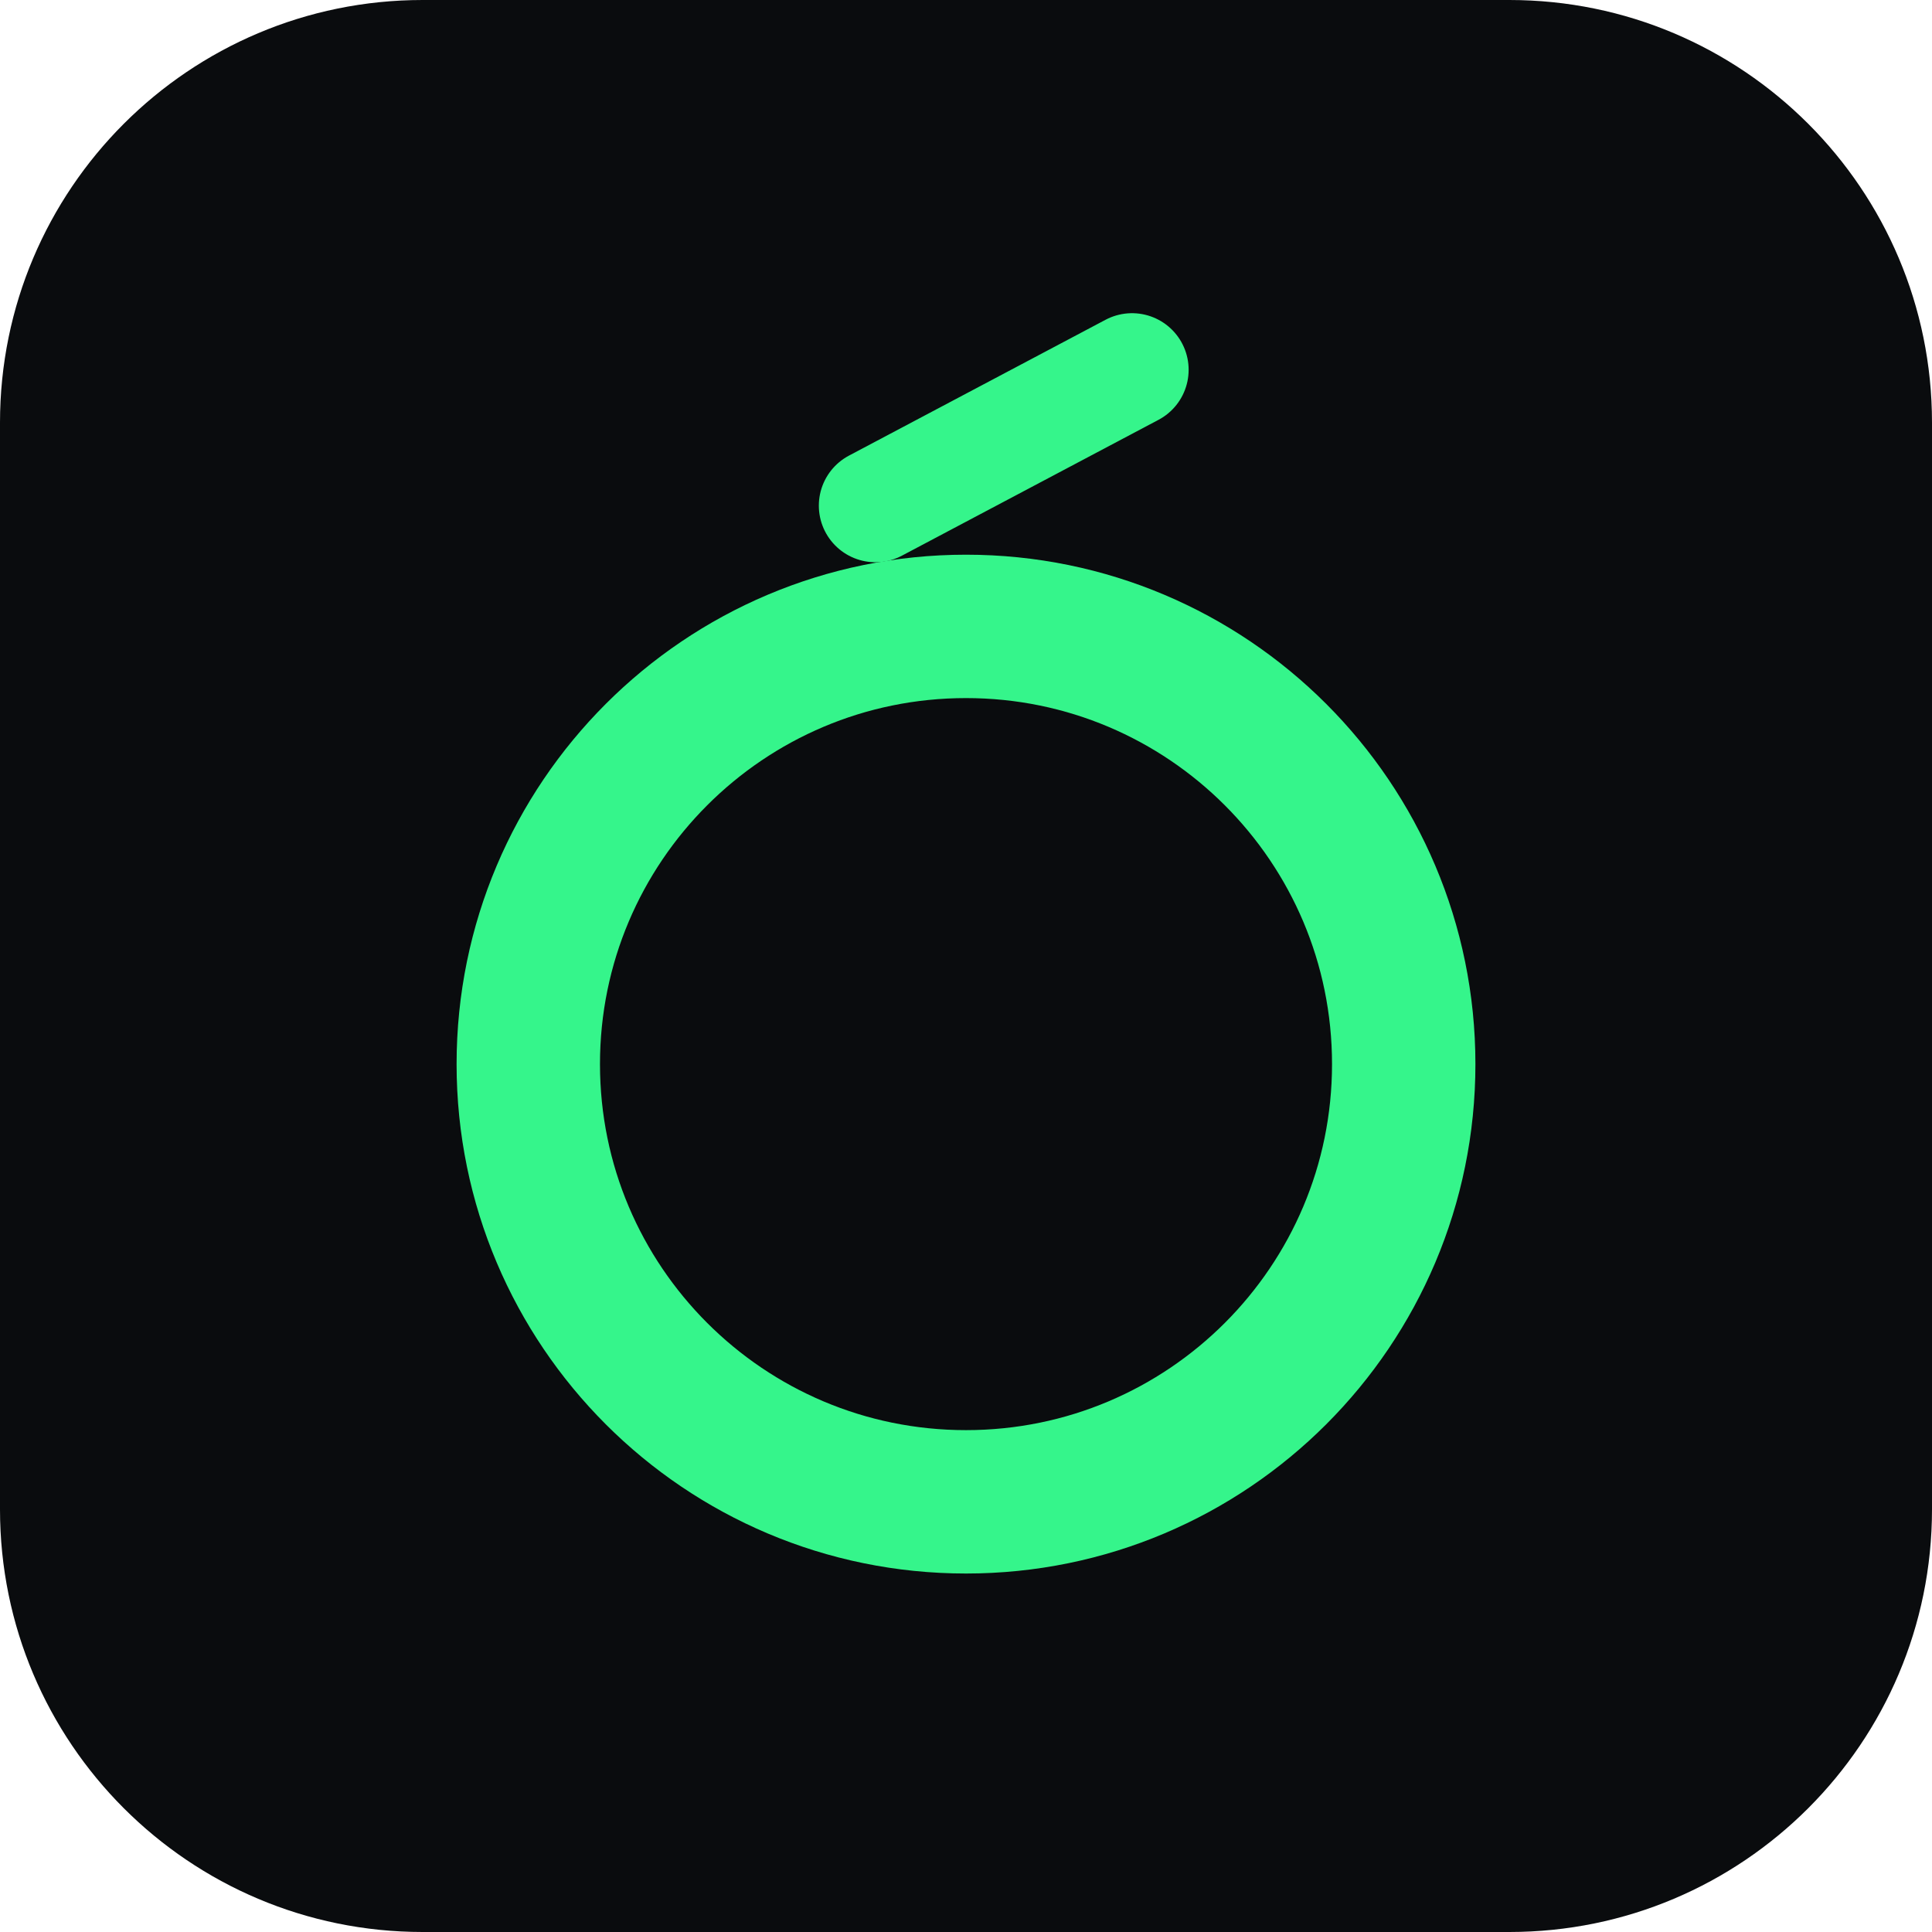
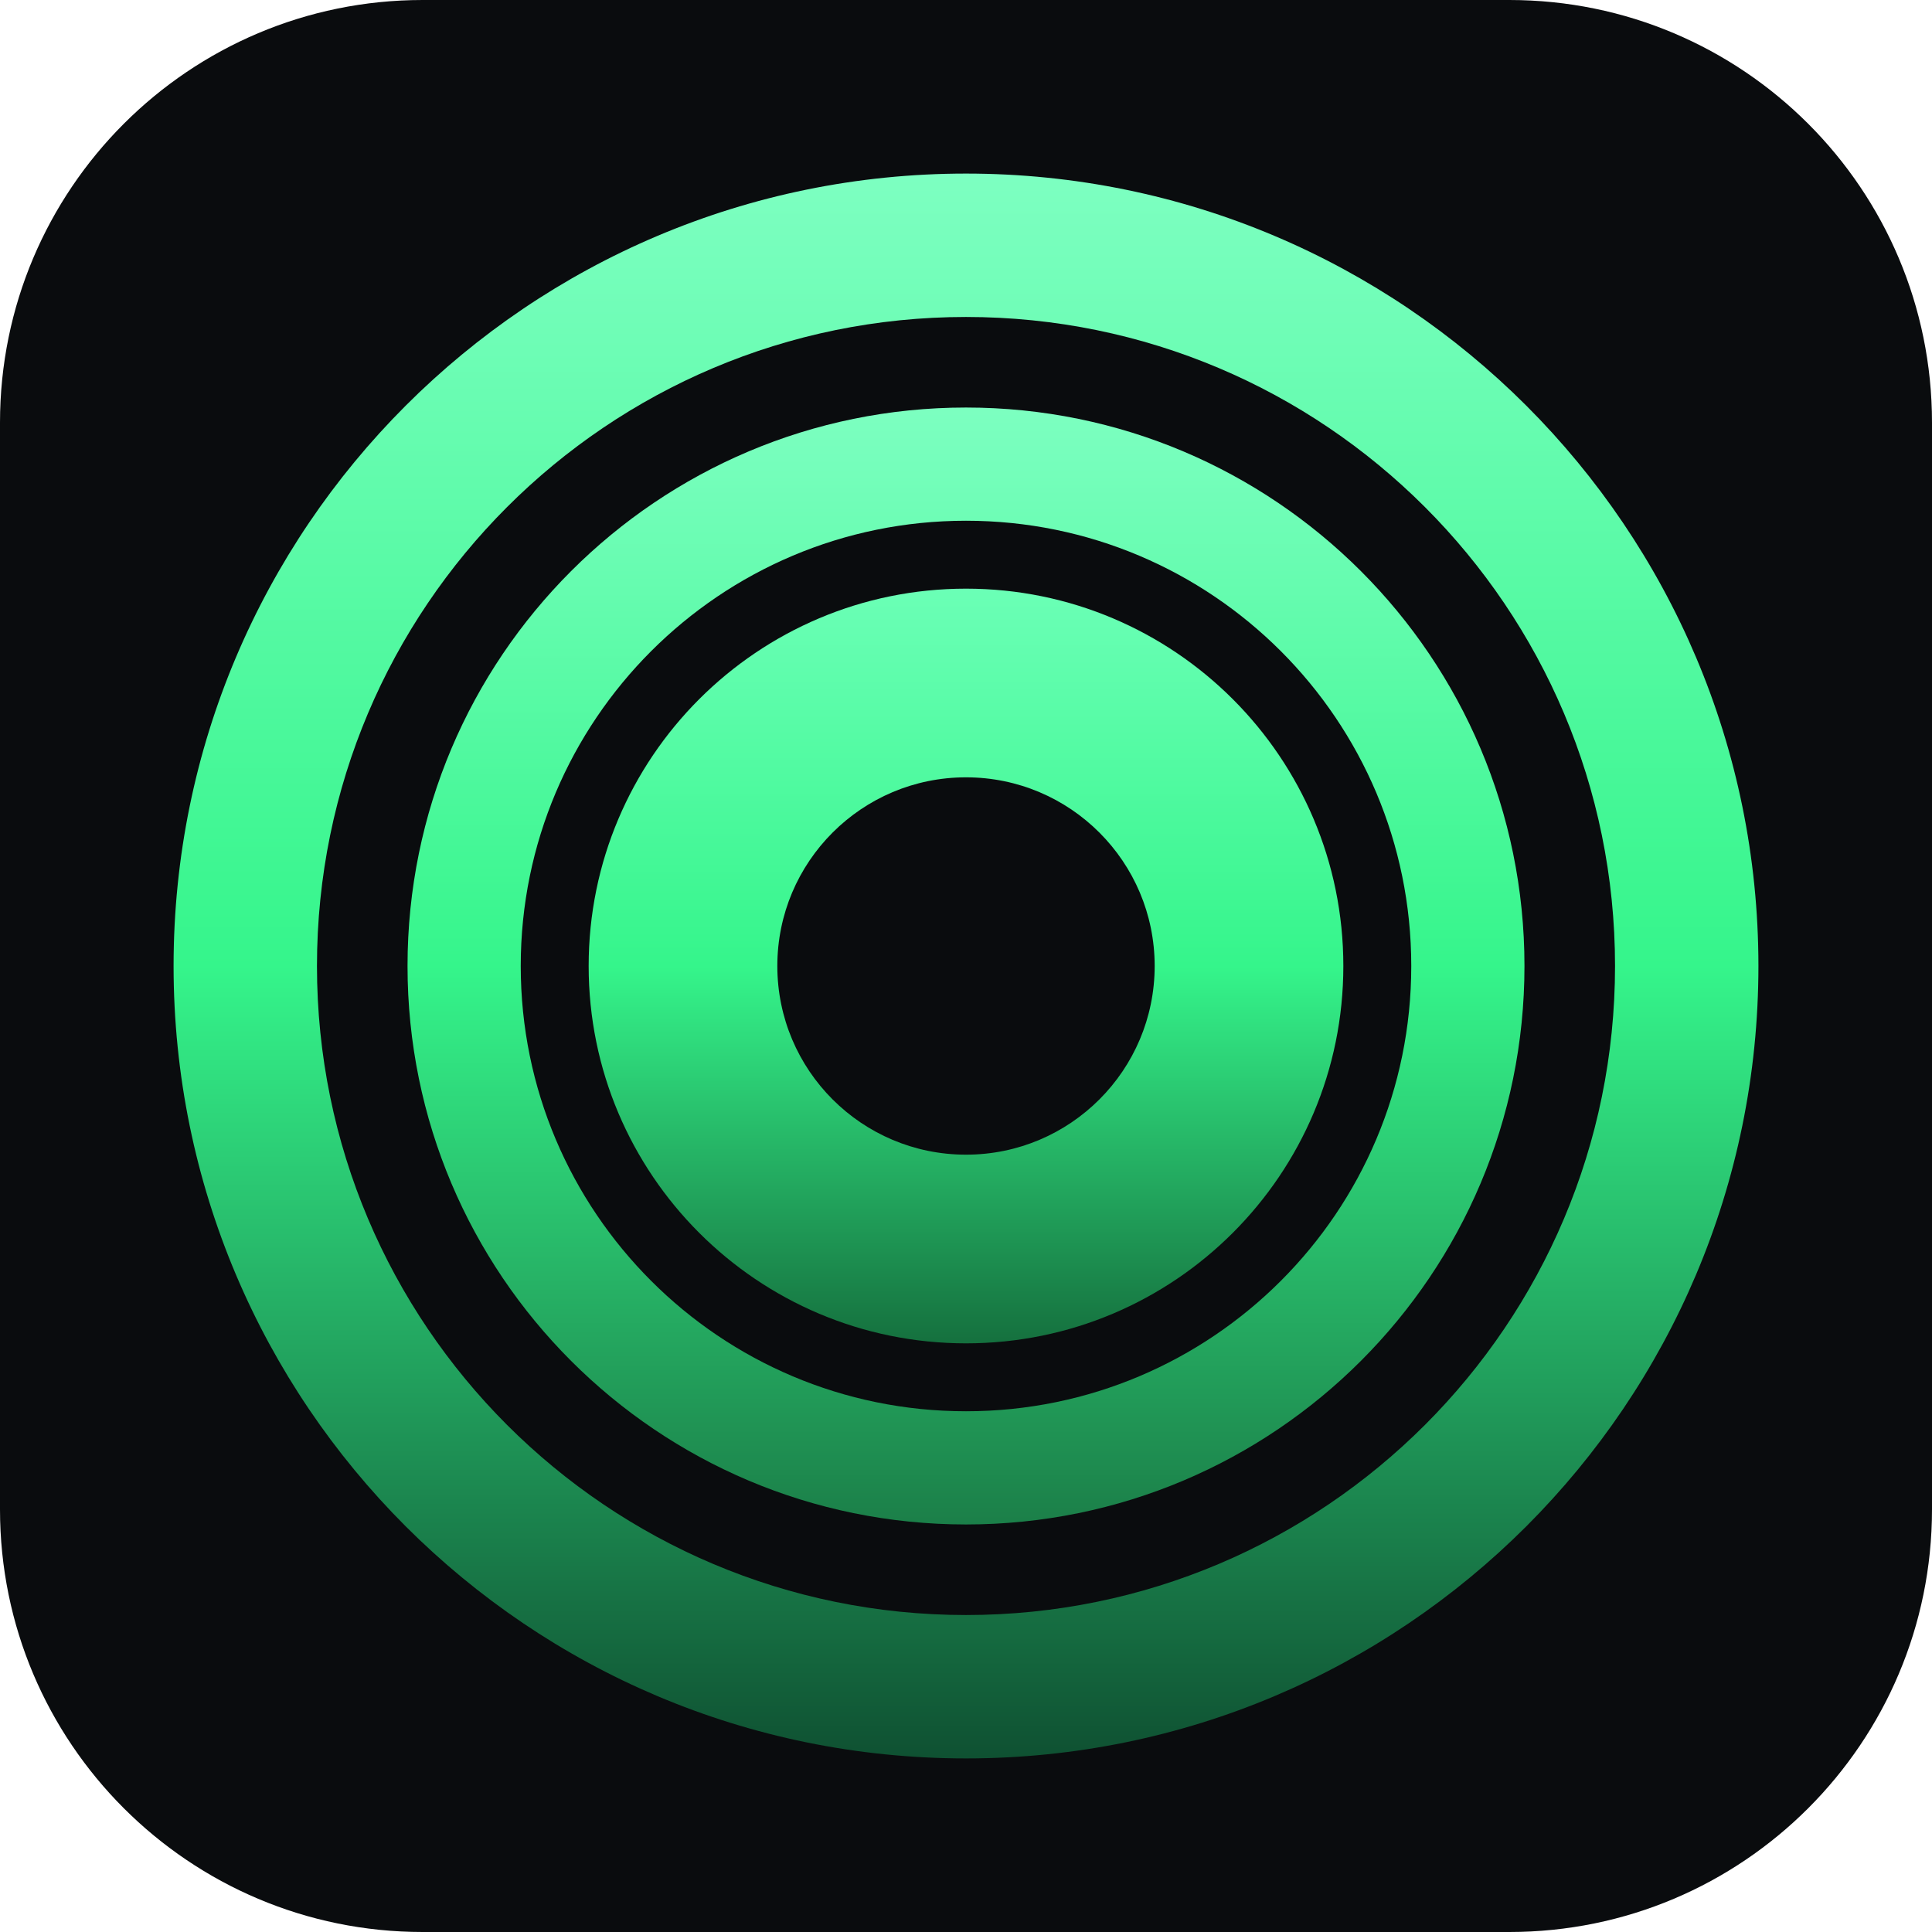
<svg xmlns="http://www.w3.org/2000/svg" viewBox="0 0 512 512">
+   <defs>
+     <linearGradient id="d1" x1="0" y1="0" x2="0" y2="1">
+       <stop offset="0" stop-color="#7DFFC1" />
+       <stop offset="0.5" stop-color="#35F58B" />
+       <stop offset="1" stop-color="#0F5132" />
+     </linearGradient>
+     <linearGradient id="d2" x1="0" y1="0" x2="0" y2="1">
+       <stop offset="0" stop-color="#7DFFC1" />
+       <stop offset="0.5" stop-color="#35F58B" />
+       <stop offset="1" stop-color="#1B7E48" />
+     </linearGradient>
+     <linearGradient id="d3" x1="0" y1="0" x2="0" y2="1">
+       <stop offset="0" stop-color="#6BFFB6" />
+       <stop offset="0.5" stop-color="#35F58B" />
+       <stop offset="1" stop-color="#15703E" />
+     </linearGradient>
+   </defs>
  <rect width="512" height="512" rx="112" fill="#0A0C0E" />
-   <circle cx="256" cy="282" r="116" fill="none" stroke="#35F58B" stroke-width="38" />
-   <path d="M232 134 L300 98" fill="none" stroke="#35F58B" stroke-width="30" stroke-linecap="round" />
+   <circle cx="256" cy="256" r="210" fill="url(#d1)" />
+   <circle cx="256" cy="256" r="172" fill="#0A0C0E" />
+   <circle cx="256" cy="256" r="148" fill="url(#d2)" />
+   <circle cx="256" cy="256" r="118" fill="#0A0C0E" />
+   <circle cx="256" cy="256" r="100" fill="url(#d3)" />
+   <circle cx="256" cy="256" r="50" fill="#0A0C0E" />
</svg>
